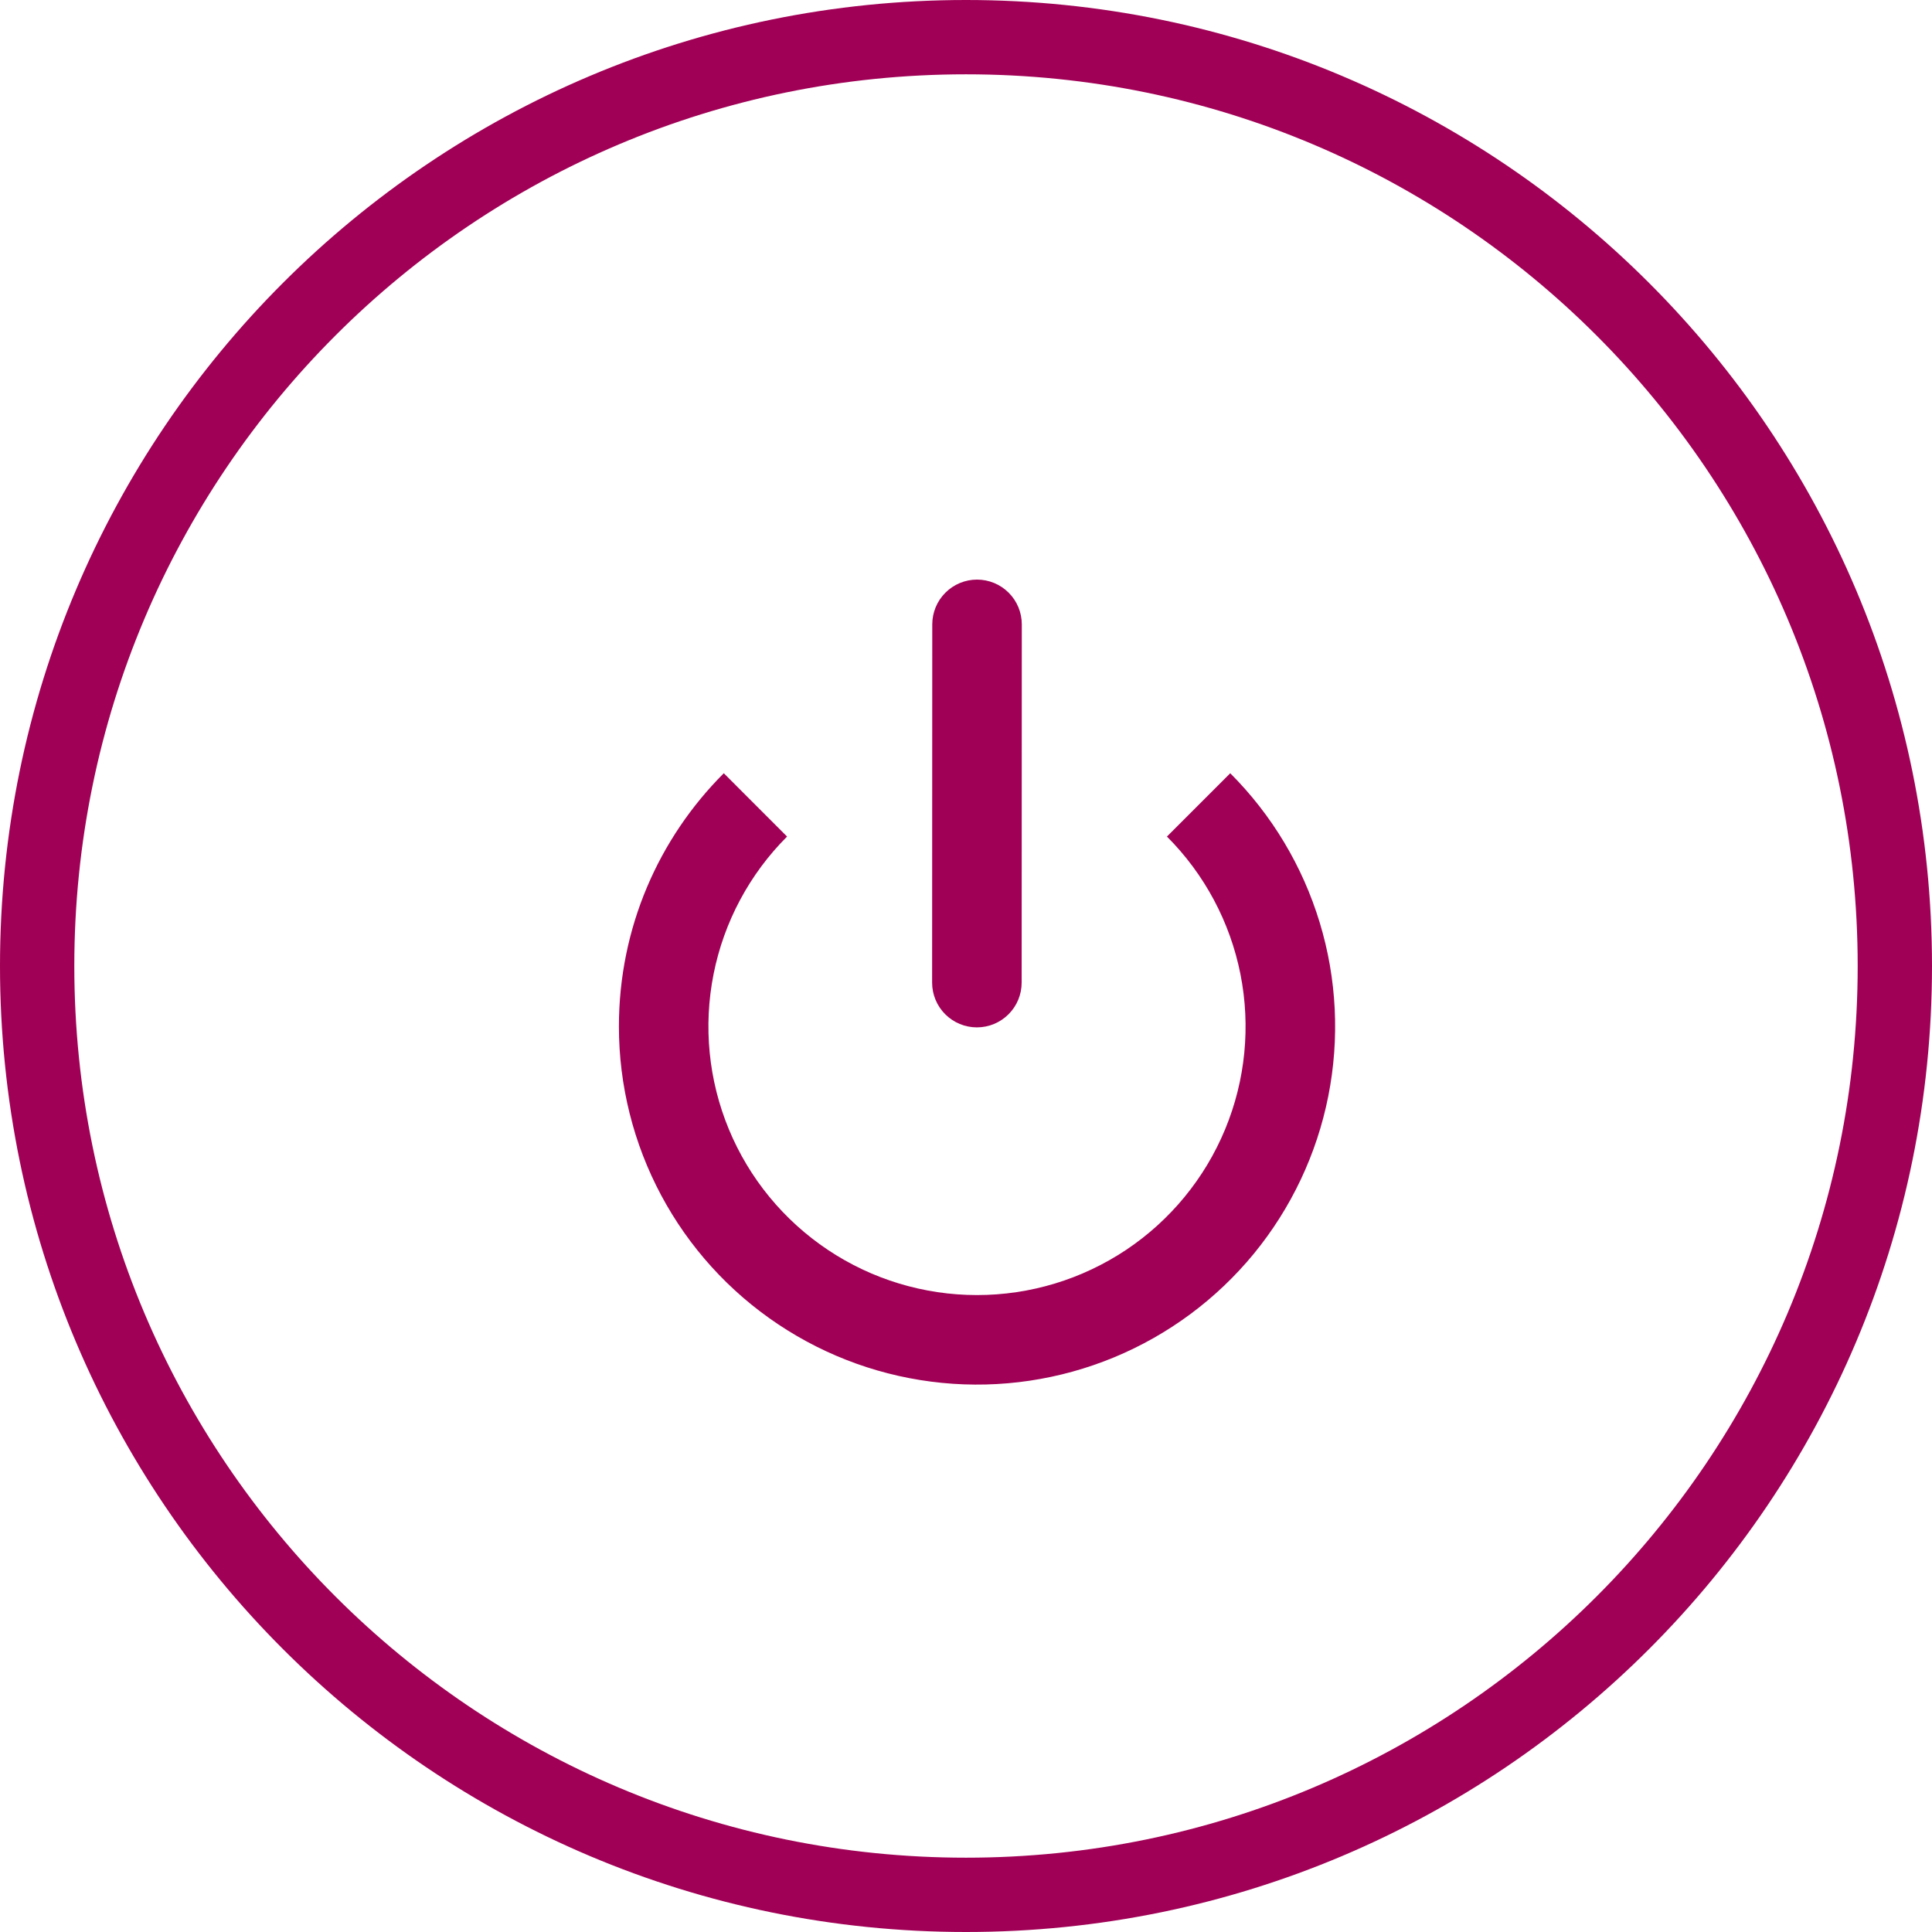
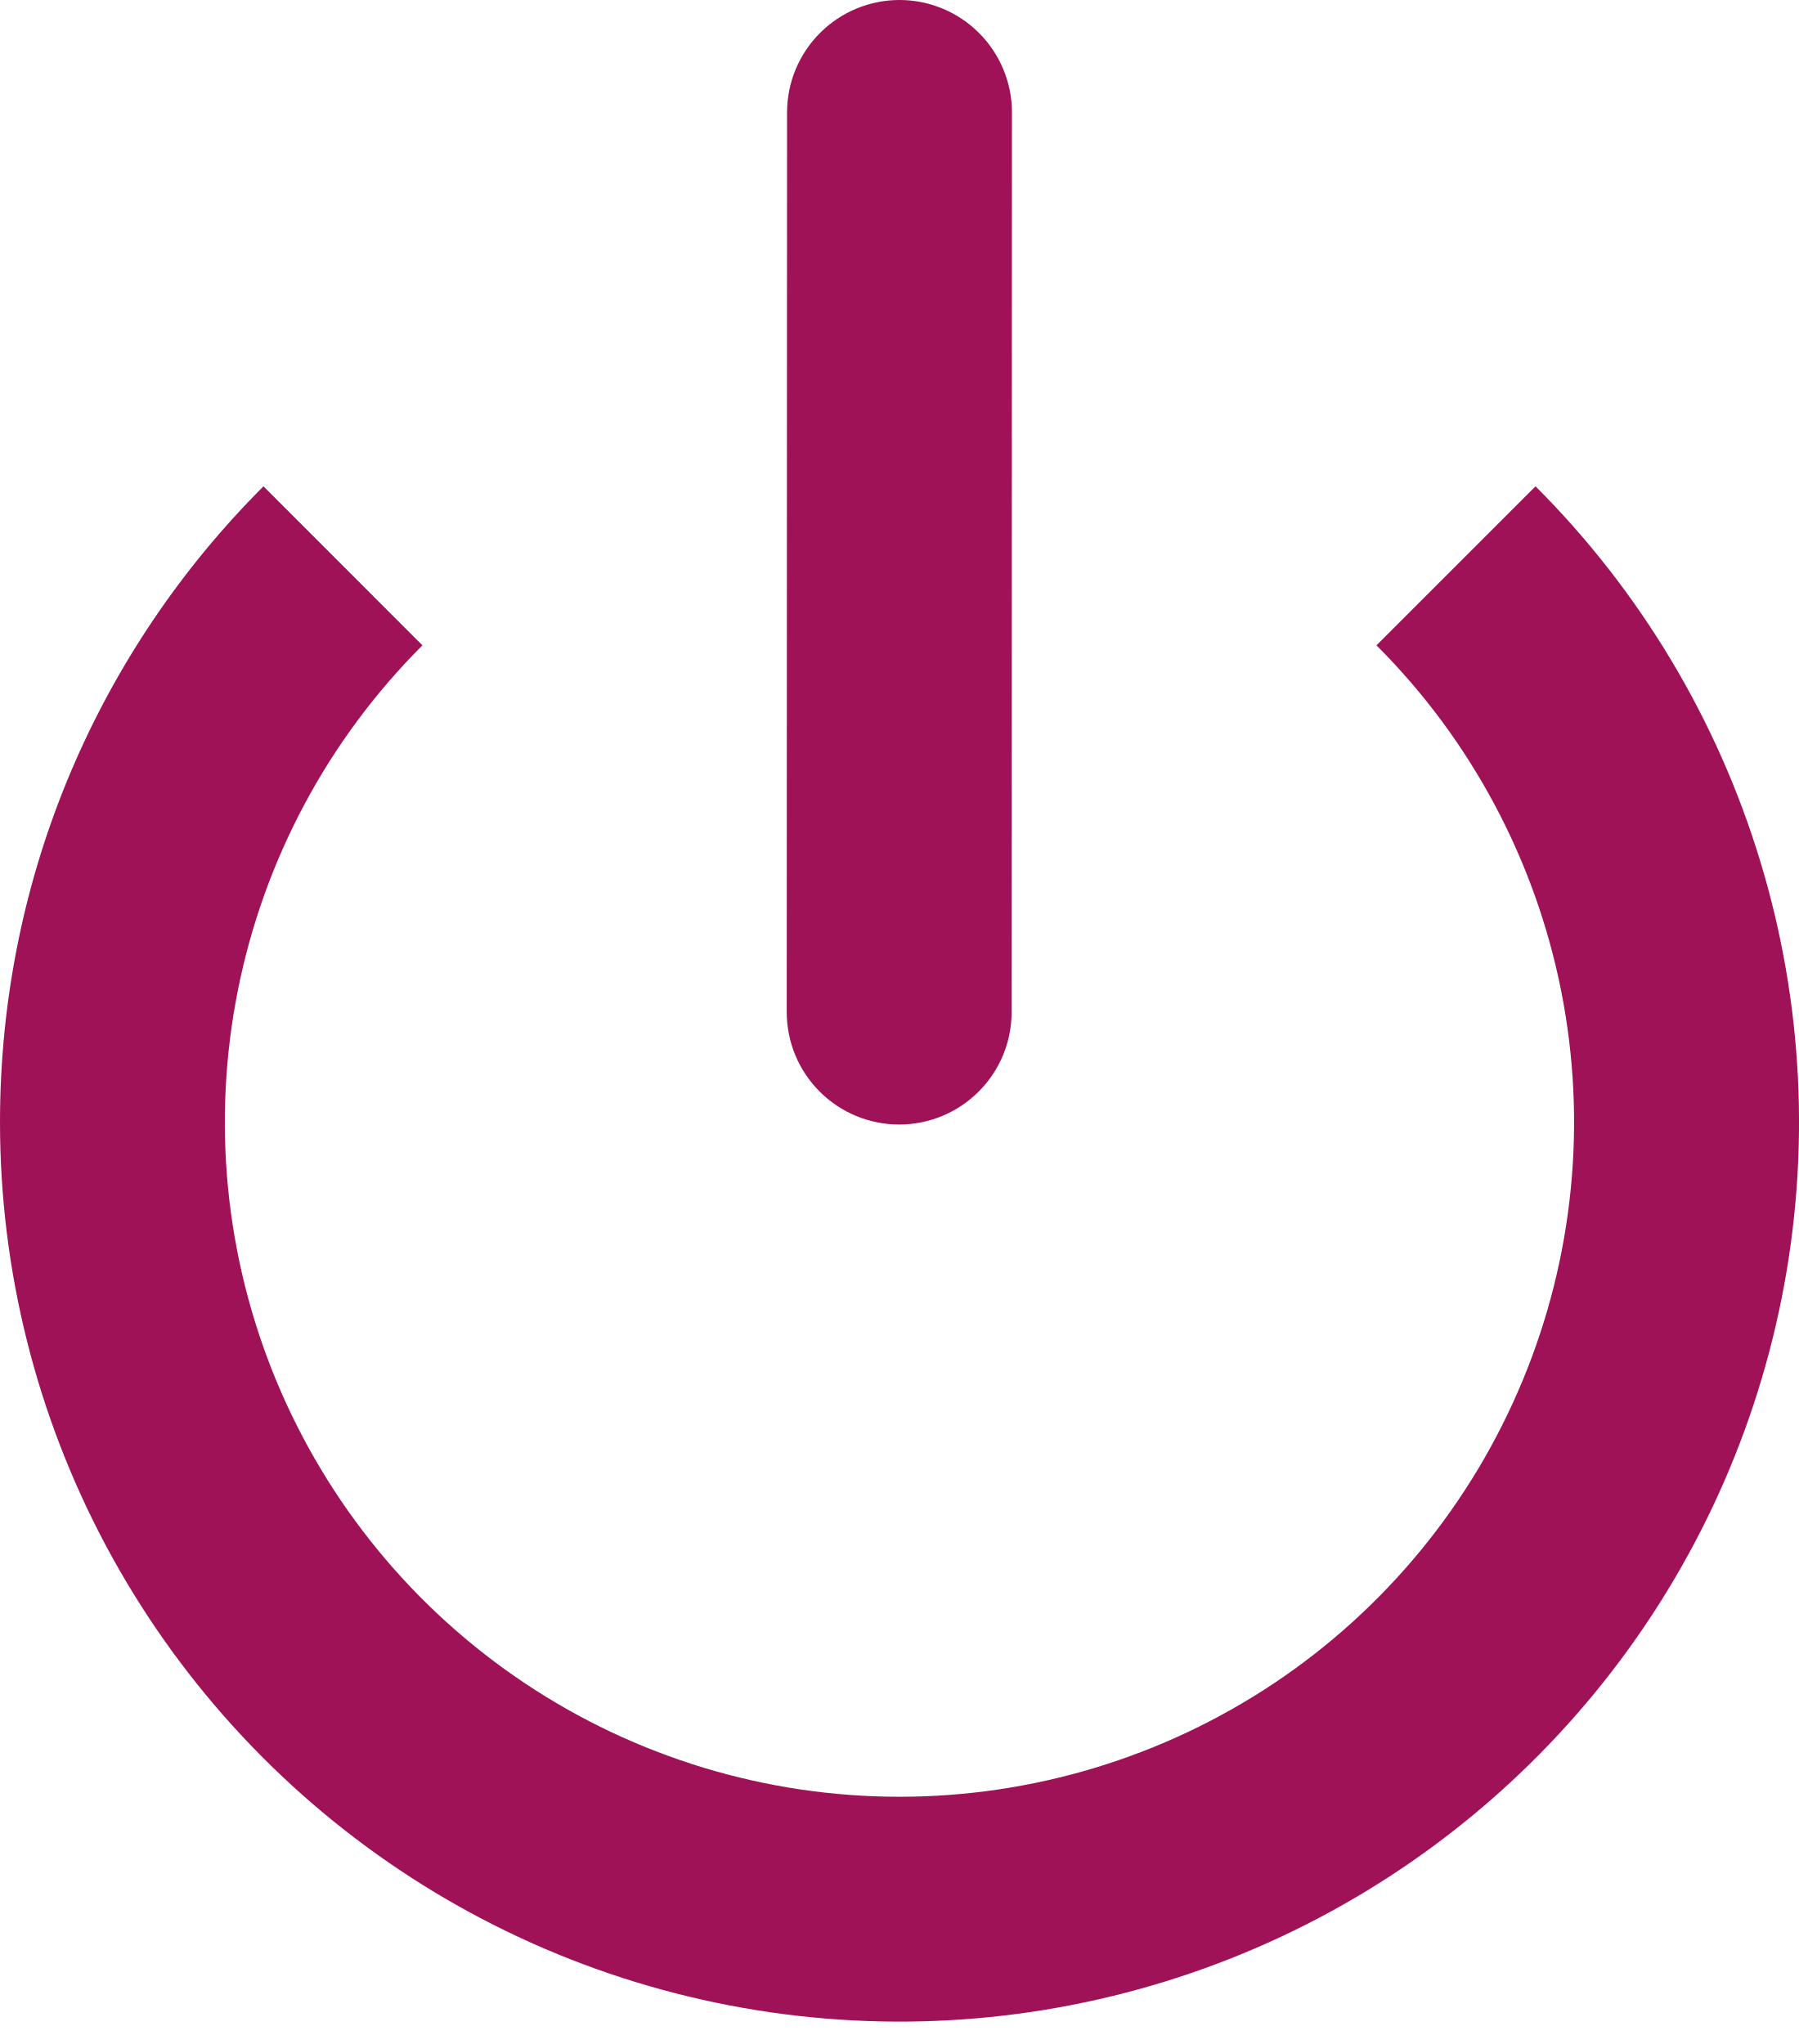
- <svg xmlns="http://www.w3.org/2000/svg" width="52" height="52" viewBox="0 0 52 52" fill="none">
-   <circle cx="26" cy="26" r="25" stroke="#A00055" stroke-width="2" />
-   <path d="M27.502 16.805C27.502 16.485 27.375 16.179 27.149 15.953C26.923 15.727 26.616 15.6 26.297 15.6C25.977 15.6 25.671 15.727 25.445 15.953C25.219 16.179 25.092 16.485 25.092 16.805L25.088 26.447C25.088 26.767 25.215 27.073 25.441 27.299C25.667 27.525 25.973 27.652 26.293 27.652C26.613 27.652 26.919 27.525 27.145 27.299C27.371 27.073 27.498 26.767 27.498 26.447L27.502 16.806V16.805Z" fill="#A00055" />
-   <path d="M16.658 27.628C16.658 24.965 17.736 22.556 19.481 20.812L21.184 22.516C20.173 23.527 19.485 24.815 19.206 26.217C18.927 27.62 19.07 29.073 19.617 30.394C20.164 31.715 21.091 32.844 22.28 33.639C23.468 34.433 24.866 34.857 26.296 34.857C27.726 34.857 29.123 34.433 30.312 33.639C31.501 32.844 32.428 31.715 32.975 30.394C33.522 29.073 33.665 27.62 33.386 26.217C33.107 24.815 32.419 23.527 31.408 22.516L33.112 20.812C34.233 21.933 35.06 23.313 35.52 24.83C35.981 26.347 36.059 27.954 35.75 29.508C35.441 31.063 34.753 32.517 33.748 33.743C32.742 34.968 31.45 35.926 29.985 36.533C28.521 37.139 26.929 37.376 25.352 37.22C23.774 37.065 22.26 36.523 20.942 35.642C19.624 34.762 18.543 33.57 17.796 32.172C17.049 30.774 16.658 29.213 16.658 27.628Z" fill="#A00055" />
+ <svg xmlns="http://www.w3.org/2000/svg" width="22" height="25" viewBox="0 0 22 25" fill="none">
+   <path d="M12.375 1.375C12.375 1.01 12.23 0.661 11.972 0.403C11.714 0.145 11.365 0 11 0C10.635 0 10.286 0.145 10.028 0.403C9.77 0.661 9.625 1.01 9.625 1.375L9.621 12.379C9.621 12.744 9.766 13.094 10.024 13.351C10.281 13.609 10.631 13.754 10.996 13.754C11.361 13.754 11.71 13.609 11.968 13.351C12.226 13.094 12.371 12.744 12.371 12.379L12.375 1.376V1.375Z" fill="#A01257" />
+   <path d="M0 13.727C0 10.688 1.231 7.938 3.222 5.948L5.166 7.893C4.012 9.046 3.226 10.516 2.908 12.117C2.59 13.717 2.753 15.376 3.377 16.883C4.002 18.391 5.059 19.679 6.416 20.586C7.773 21.492 9.368 21.976 10.999 21.976C12.631 21.976 14.226 21.492 15.583 20.586C16.939 19.679 17.997 18.391 18.621 16.883C19.246 15.376 19.409 13.717 19.091 12.117C18.772 10.516 17.987 9.046 16.833 7.893L18.778 5.948C20.057 7.227 21.001 8.802 21.526 10.533C22.052 12.264 22.142 14.098 21.789 15.872C21.436 17.647 20.651 19.306 19.503 20.705C18.355 22.103 16.881 23.197 15.21 23.889C13.538 24.581 11.722 24.851 9.922 24.673C8.122 24.496 6.393 23.878 4.889 22.873C3.385 21.868 2.152 20.507 1.299 18.912C0.446 17.317 6.59152e-05 15.536 0 13.727V13.727Z" fill="#A01257" />
</svg>
